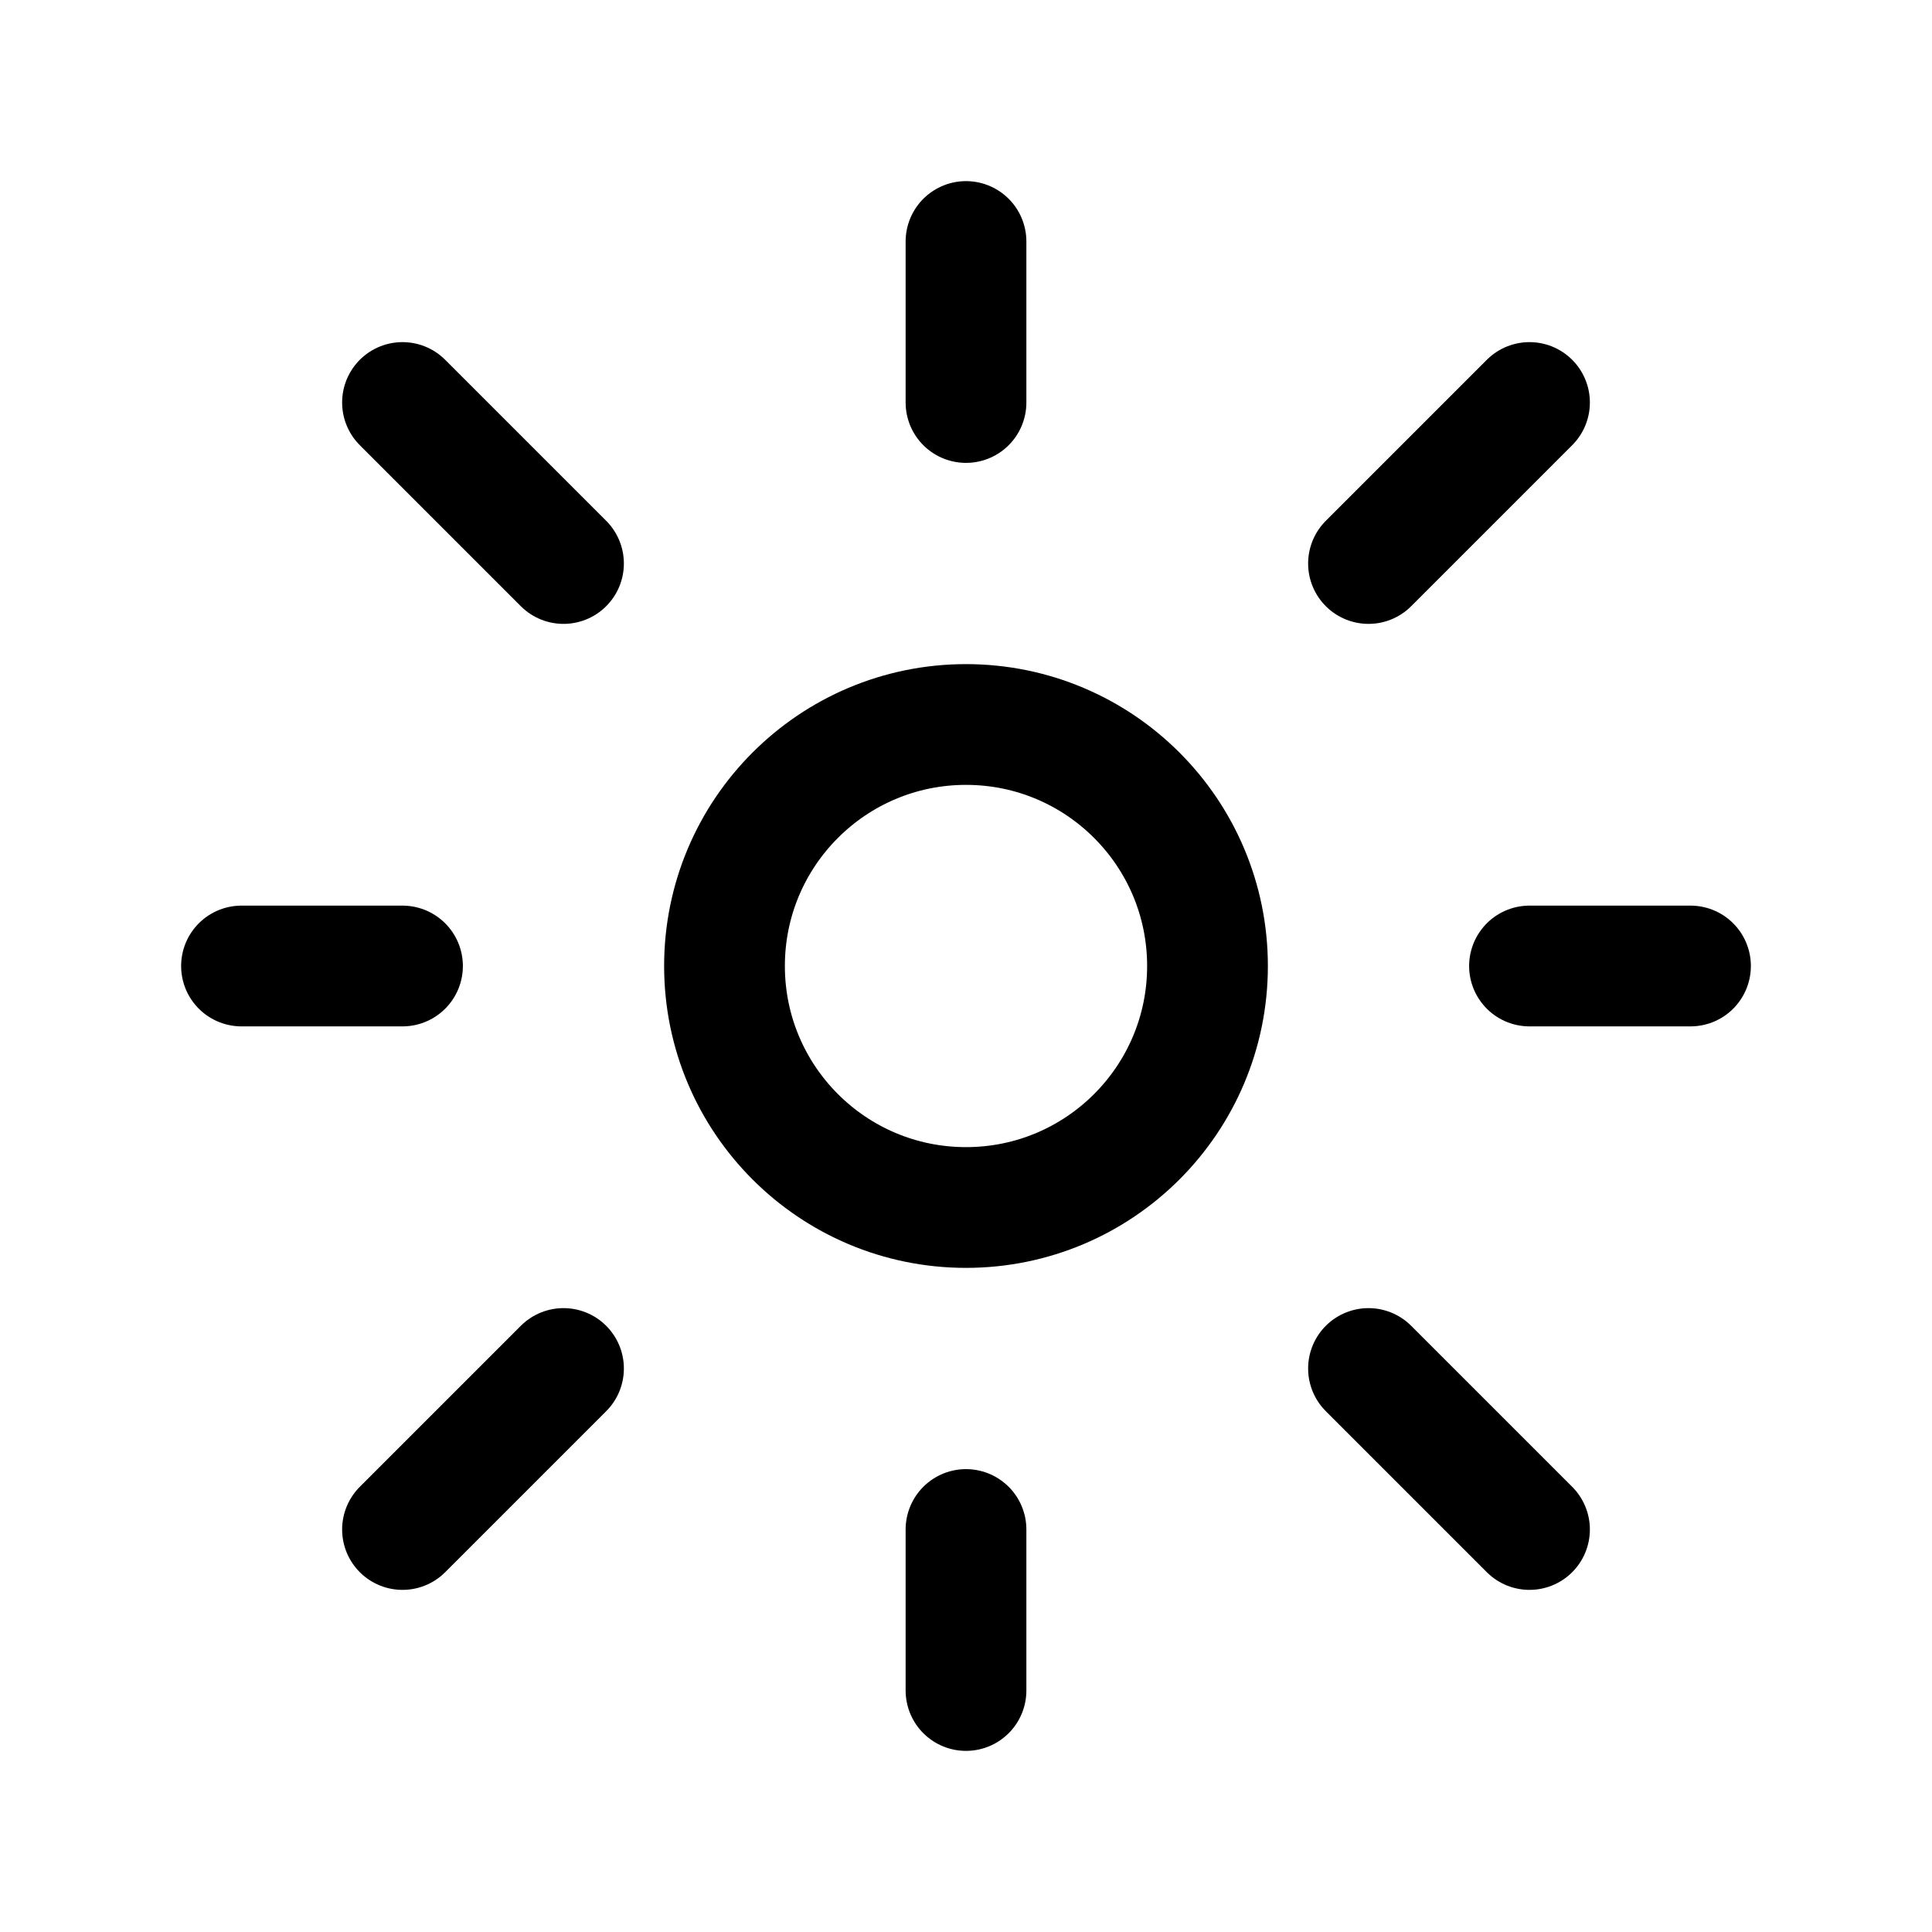
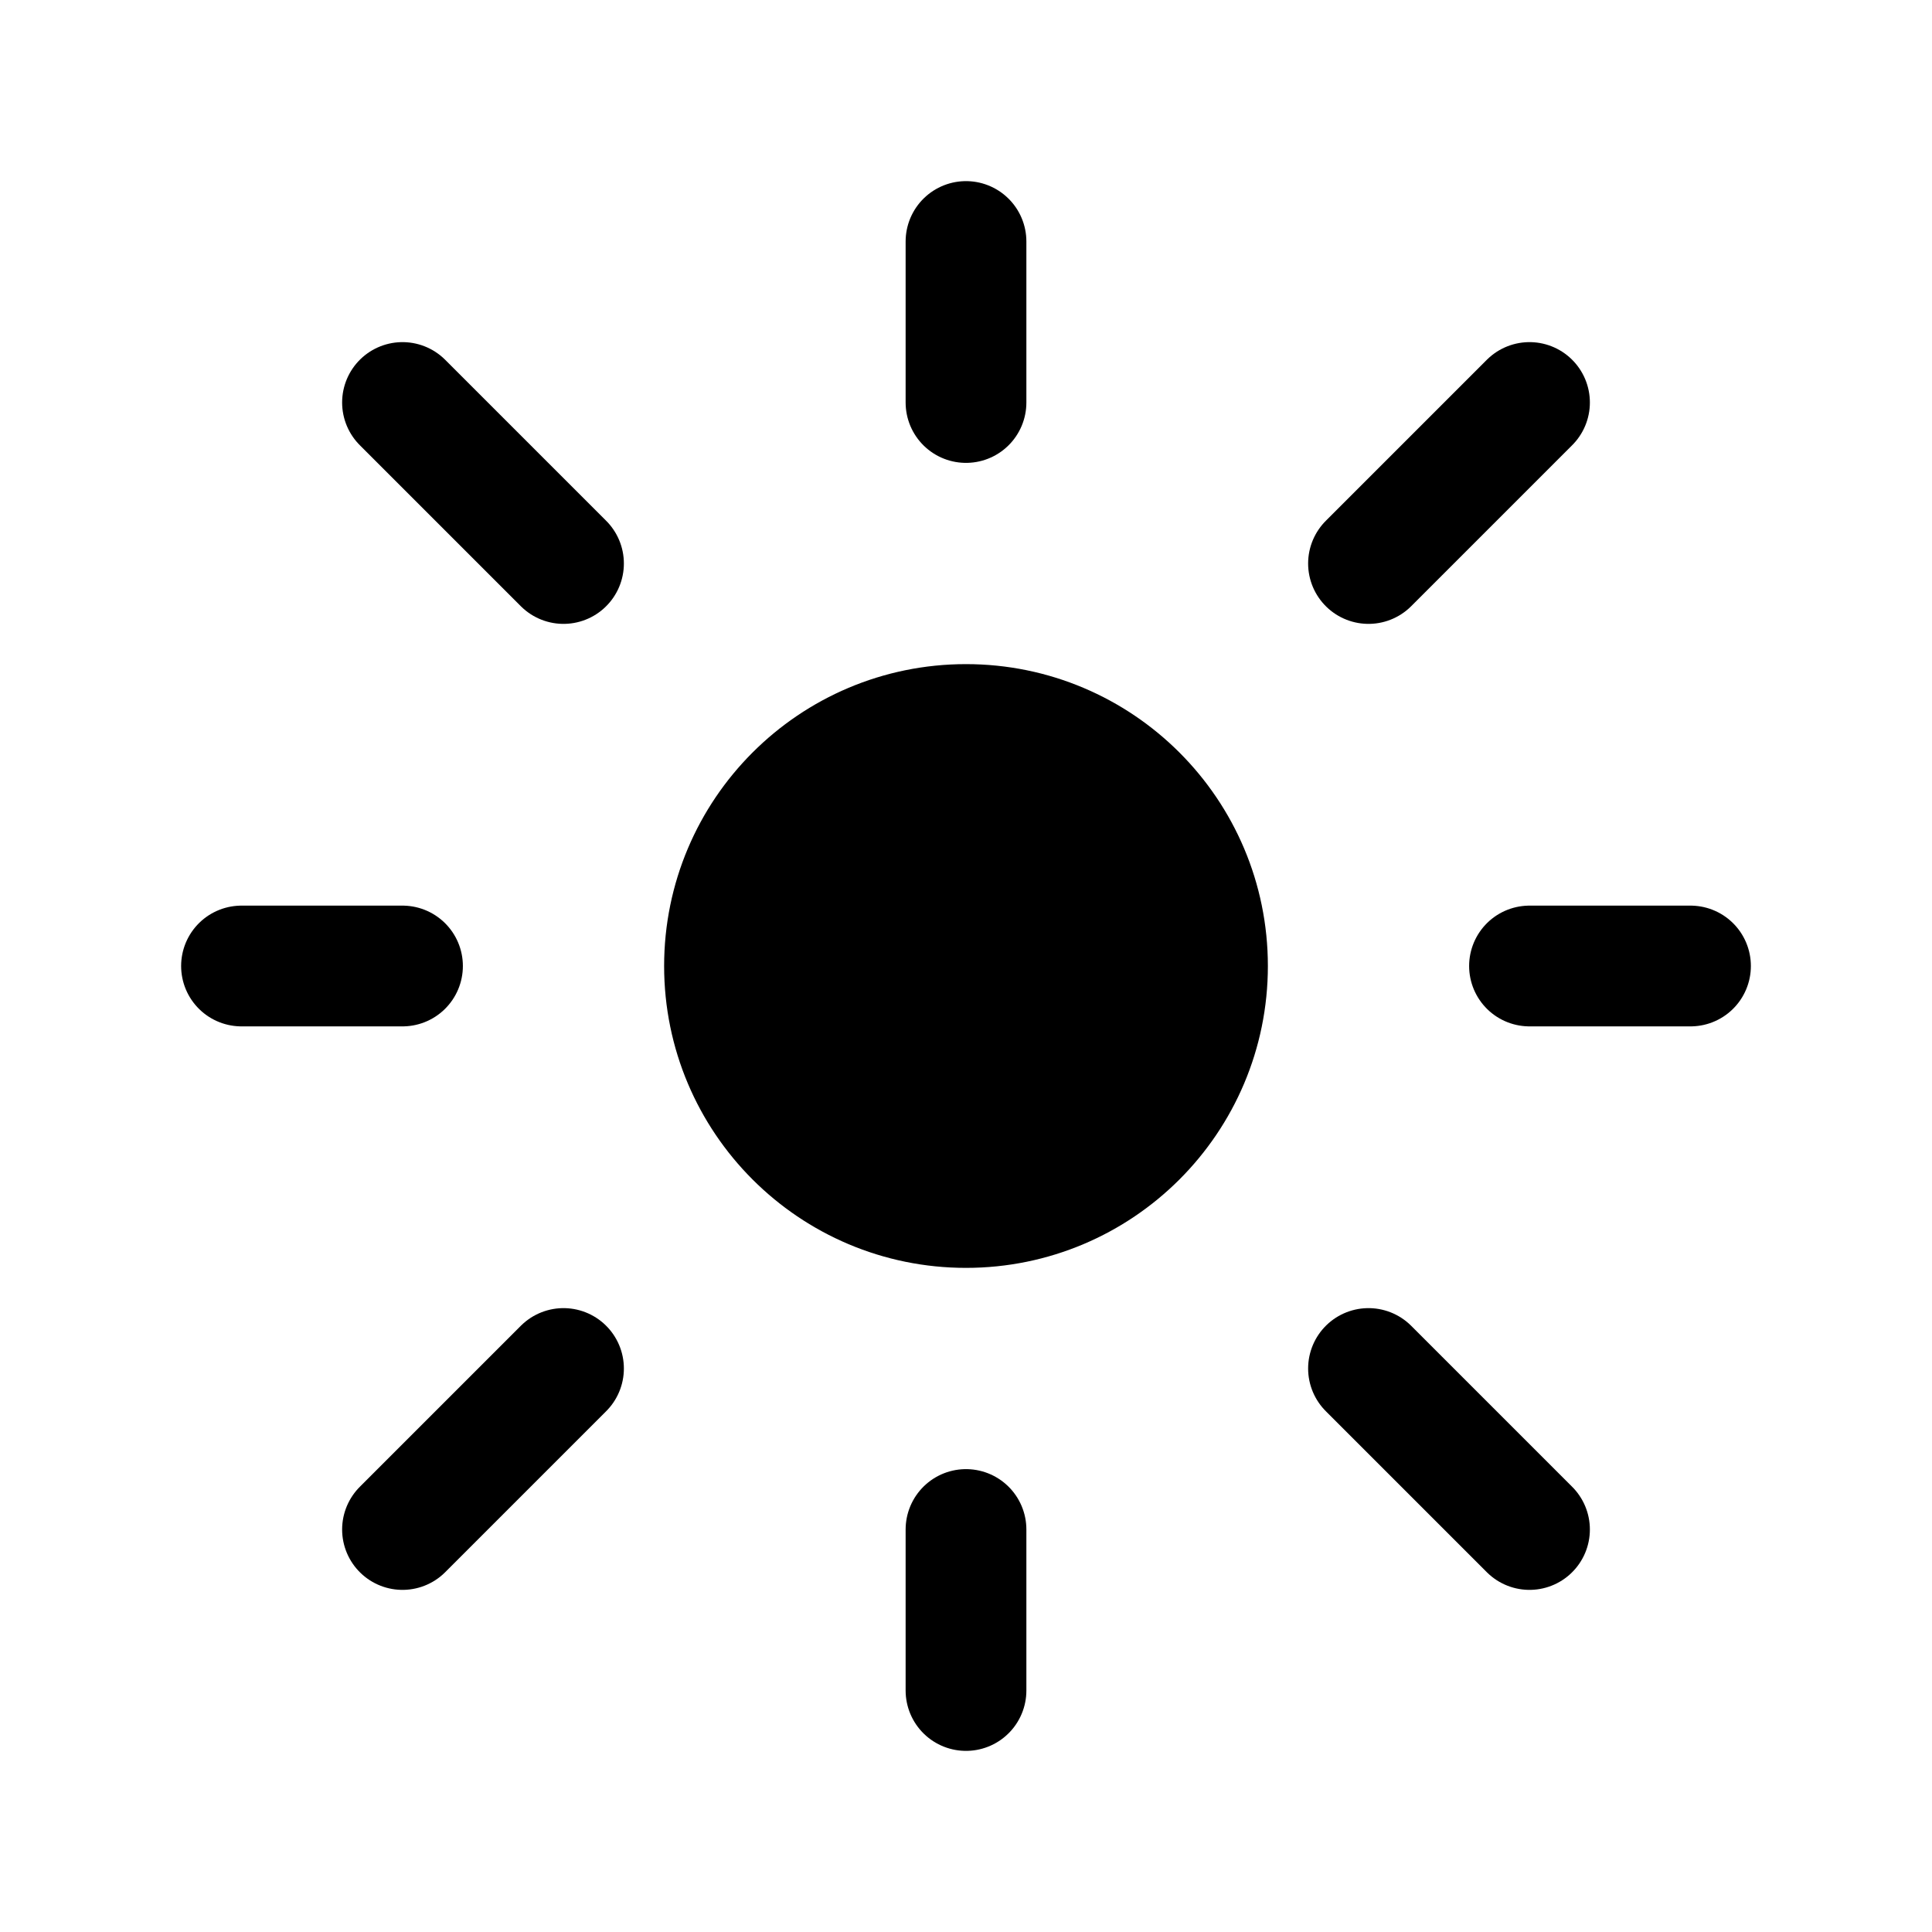
- <svg xmlns="http://www.w3.org/2000/svg" width="800px" height="800px" viewBox="0 0 24 24" fill="none">
+ <svg xmlns="http://www.w3.org/2000/svg" width="14px" height="14px" viewBox="0 0 24 24" fill="currentColor">
  <path d="M3 12H5M5 19L7 17M12 19V21M17 17L19 19M5 5L7 7M19 12H21M17 7L19 5M12 3V5M15 12C15 13.657 13.657 15 12 15C10.343 15 9 13.657 9 12C9 10.343 10.343 9 12 9C13.657 9 15 10.343 15 12Z" stroke="#000000" stroke-width="1.5" stroke-linecap="round" stroke-linejoin="round" />
</svg>
